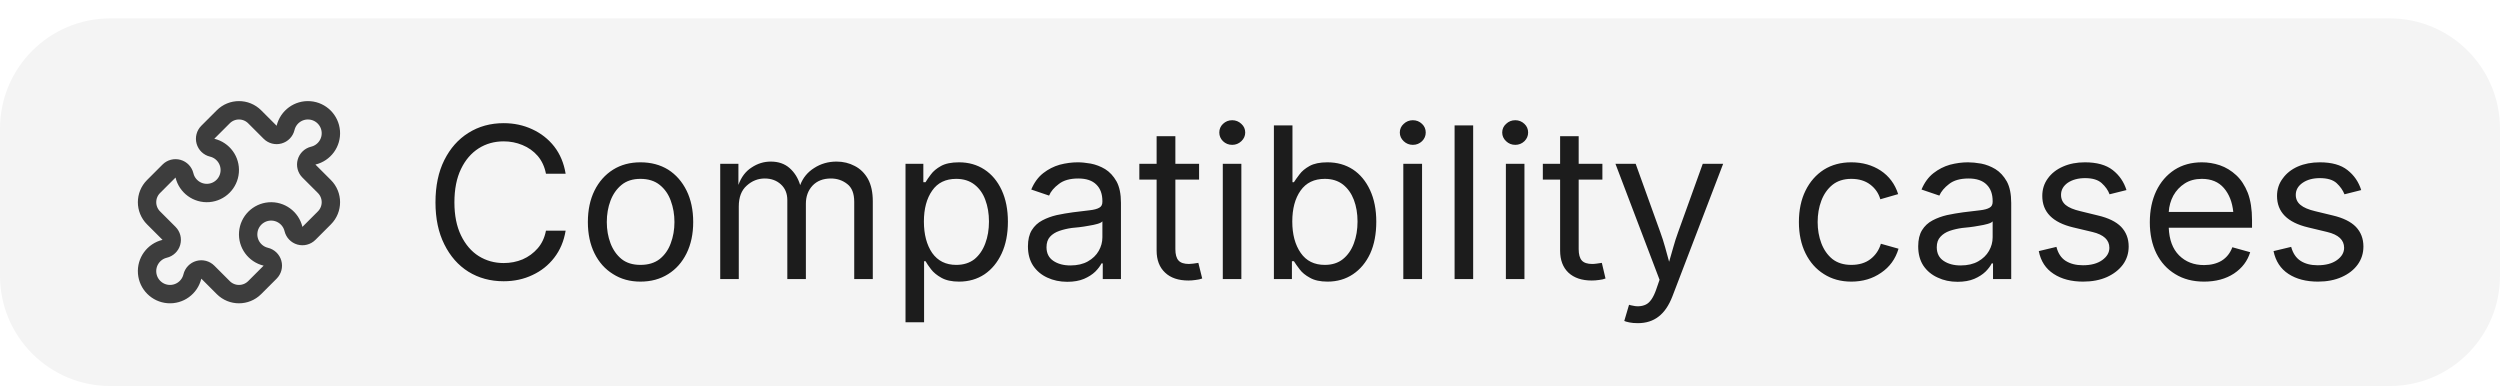
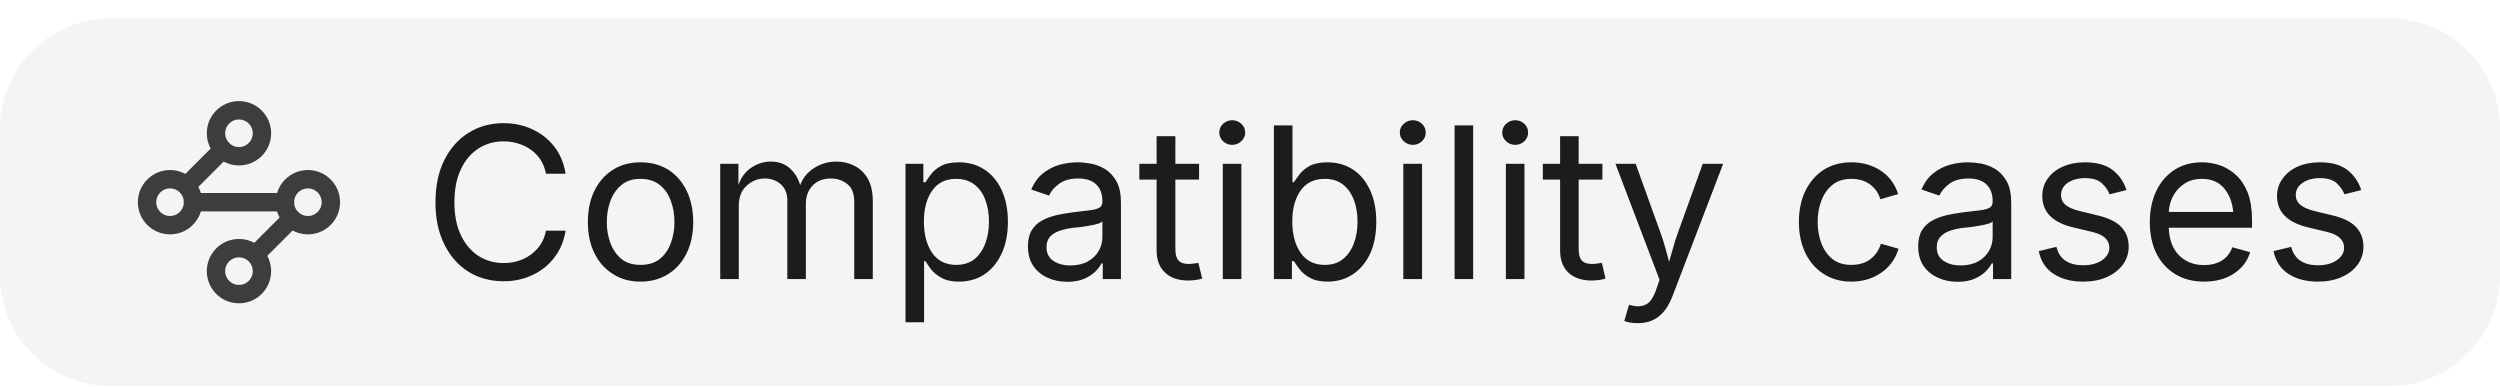
<svg xmlns="http://www.w3.org/2000/svg" width="136" height="21" viewBox="0 0 136 21">
  <g transform="translate(0 1)">
    <style>.f{fill:#f4f4f4}.t{fill:#1c1c1c}.d{fill:#c3c3c3}.i{stroke:#3d3d3d}.b{fill:#3d3d3d}@media (prefers-color-scheme:dark){.f{fill:#3d3d3d}.t{fill:#f4f4f4}.d{fill:#7d7d7d}.i{stroke:#dfdfdf}.b{fill:#dfdfdf}}</style>
    <rect width="136" height="20" rx="6" class="f" />
    <g transform="translate(7 4) scale(0.5)" fill="none" class="i" stroke-width="2" stroke-linecap="round" stroke-linejoin="round">
-       <path d="M15.39 4.39a1 1 0 0 0 1.68-.474 2.5 2.5 0 1 1 3.014 3.015 1 1 0 0 0-.474 1.68l1.683 1.682a2.414 2.414 0 0 1 0 3.414L19.61 15.39a1 1 0 0 1-1.68-.474 2.5 2.5 0 1 0-3.014 3.015 1 1 0 0 1 .474 1.68l-1.683 1.682a2.414 2.414 0 0 1-3.414 0L8.61 19.61a1 1 0 0 0-1.68.474 2.5 2.5 0 1 1-3.014-3.015 1 1 0 0 0 .474-1.68l-1.683-1.682a2.414 2.414 0 0 1 0-3.414L4.39 8.61a1 1 0 0 1 1.68.474 2.5 2.5 0 1 0 3.014-3.015 1 1 0 0 1-.474-1.68l1.683-1.682a2.414 2.414 0 0 1 3.414 0z" />
+       <circle cx="12" cy="4.5" r="2.5" />
+       <path d="m10.2 6.3-3.9 3.9" />
+       <circle cx="4.5" cy="12" r="2.5" />
+       <path d="M7 12h10" />
+       <circle cx="19.5" cy="12" r="2.5" />
+       <path d="m13.8 17.7 3.9-3.9" />
+       <circle cx="12" cy="19.5" r="2.5" />
    </g>
    <path d="M27.4 14.3Q26.32 14.3 25.48 13.78Q24.65 13.26 24.17 12.29Q23.69 11.33 23.69 10.01Q23.69 8.67 24.17 7.71Q24.65 6.75 25.48 6.23Q26.32 5.7 27.4 5.7Q28.24 5.7 28.95 6.03Q29.67 6.36 30.15 6.97Q30.63 7.59 30.77 8.45H29.7Q29.59 7.88 29.25 7.48Q28.91 7.09 28.42 6.89Q27.94 6.69 27.4 6.69Q26.64 6.69 26.04 7.07Q25.43 7.46 25.08 8.19Q24.72 8.93 24.72 10.01Q24.72 11.07 25.08 11.81Q25.44 12.55 26.04 12.93Q26.65 13.31 27.4 13.31Q27.95 13.31 28.43 13.11Q28.91 12.9 29.25 12.51Q29.59 12.12 29.7 11.55H30.77Q30.63 12.4 30.15 13.02Q29.68 13.63 28.97 13.96Q28.26 14.3 27.4 14.3ZM34.84 14.32Q33.99 14.32 33.35 13.91Q32.7 13.51 32.34 12.78Q31.98 12.05 31.98 11.08Q31.98 10.1 32.34 9.37Q32.7 8.64 33.35 8.23Q33.99 7.83 34.84 7.83Q35.7 7.83 36.35 8.23Q36.99 8.64 37.35 9.37Q37.71 10.1 37.71 11.08Q37.71 12.05 37.35 12.78Q36.99 13.51 36.35 13.91Q35.7 14.32 34.84 14.32ZM34.84 13.41Q35.48 13.41 35.89 13.09Q36.3 12.76 36.49 12.23Q36.69 11.7 36.69 11.08Q36.69 10.46 36.49 9.92Q36.3 9.39 35.89 9.06Q35.48 8.73 34.84 8.73Q34.21 8.73 33.81 9.06Q33.41 9.39 33.21 9.92Q33.01 10.45 33.01 11.08Q33.01 11.7 33.21 12.23Q33.41 12.76 33.81 13.09Q34.21 13.41 34.84 13.41ZM39.18 14.18V7.91H40.17L40.17 9.06Q40.4 8.42 40.89 8.11Q41.37 7.79 41.93 7.79Q42.55 7.79 42.95 8.14Q43.36 8.5 43.53 9.07Q43.75 8.48 44.29 8.14Q44.83 7.79 45.51 7.79Q46.05 7.79 46.5 8.03Q46.95 8.26 47.22 8.74Q47.48 9.22 47.48 9.95V14.18H46.47V9.98Q46.47 9.3 46.09 9.01Q45.71 8.71 45.2 8.71Q44.57 8.71 44.2 9.1Q43.84 9.49 43.84 10.08V14.18H42.83V9.88Q42.83 9.35 42.48 9.03Q42.13 8.71 41.6 8.71Q41.05 8.71 40.62 9.1Q40.19 9.48 40.19 10.23V14.18ZM49.26 16.53V7.91H50.23V8.91H50.35Q50.45 8.74 50.64 8.49Q50.83 8.23 51.19 8.03Q51.55 7.83 52.17 7.83Q52.95 7.83 53.55 8.22Q54.15 8.61 54.49 9.34Q54.83 10.07 54.83 11.06Q54.83 12.06 54.49 12.79Q54.15 13.52 53.56 13.92Q52.96 14.32 52.17 14.32Q51.58 14.32 51.21 14.11Q50.85 13.91 50.65 13.65Q50.45 13.39 50.35 13.21H50.27V16.53ZM52.02 13.41Q52.61 13.41 53.01 13.1Q53.4 12.78 53.6 12.24Q53.8 11.71 53.8 11.05Q53.8 10.4 53.6 9.87Q53.41 9.35 53.01 9.04Q52.61 8.73 52.02 8.73Q51.15 8.73 50.71 9.37Q50.26 10.01 50.26 11.05Q50.26 12.1 50.71 12.76Q51.17 13.41 52.02 13.41ZM58.06 14.33Q57.46 14.33 56.97 14.1Q56.49 13.88 56.2 13.45Q55.92 13.02 55.92 12.4Q55.92 11.86 56.13 11.52Q56.34 11.18 56.7 10.99Q57.06 10.8 57.49 10.7Q57.92 10.61 58.36 10.55Q58.92 10.48 59.27 10.44Q59.63 10.4 59.8 10.3Q59.97 10.21 59.97 9.98V9.94Q59.97 9.36 59.64 9.04Q59.31 8.71 58.66 8.71Q57.98 8.71 57.6 9.01Q57.21 9.3 57.07 9.64L56.1 9.31Q56.34 8.74 56.75 8.42Q57.16 8.1 57.65 7.96Q58.15 7.83 58.63 7.83Q58.94 7.83 59.34 7.9Q59.75 7.98 60.12 8.2Q60.49 8.43 60.74 8.87Q60.98 9.31 60.98 10.04V14.18H59.99V13.33H59.92Q59.81 13.55 59.58 13.78Q59.34 14.01 58.97 14.17Q58.59 14.33 58.06 14.33ZM58.23 13.44Q58.79 13.44 59.18 13.22Q59.57 13 59.77 12.65Q59.97 12.3 59.97 11.91V11.04Q59.91 11.12 59.7 11.18Q59.49 11.24 59.23 11.28Q58.96 11.33 58.71 11.36Q58.46 11.39 58.31 11.4Q57.95 11.45 57.63 11.56Q57.31 11.67 57.12 11.88Q56.93 12.09 56.93 12.45Q56.93 12.94 57.3 13.19Q57.67 13.44 58.23 13.44ZM65.23 7.91V8.77H63.94V12.55Q63.94 12.98 64.11 13.17Q64.28 13.36 64.68 13.36Q64.77 13.36 64.92 13.34Q65.07 13.32 65.19 13.3L65.4 14.15Q65.24 14.21 65.04 14.23Q64.84 14.26 64.65 14.26Q63.83 14.26 63.38 13.83Q62.92 13.4 62.92 12.63V8.77H61.98V7.91H62.92V6.41H63.94V7.91ZM66.52 14.18V7.91H67.53V14.18ZM67.03 6.88Q66.74 6.88 66.53 6.68Q66.33 6.48 66.33 6.21Q66.33 5.93 66.53 5.74Q66.74 5.54 67.03 5.54Q67.32 5.54 67.53 5.74Q67.74 5.93 67.74 6.21Q67.74 6.48 67.53 6.68Q67.32 6.88 67.03 6.88ZM72.22 14.32Q71.62 14.32 71.26 14.11Q70.89 13.91 70.7 13.65Q70.5 13.39 70.39 13.21H70.28V14.18H69.3V5.82H70.31V8.91H70.39Q70.5 8.74 70.69 8.49Q70.88 8.23 71.24 8.03Q71.6 7.83 72.21 7.83Q73 7.83 73.6 8.22Q74.19 8.61 74.53 9.34Q74.87 10.07 74.87 11.06Q74.87 12.06 74.54 12.79Q74.2 13.52 73.6 13.92Q73 14.32 72.22 14.32ZM72.07 13.41Q72.66 13.41 73.05 13.1Q73.45 12.78 73.65 12.24Q73.85 11.71 73.85 11.05Q73.85 10.4 73.65 9.87Q73.45 9.35 73.06 9.04Q72.66 8.73 72.07 8.73Q71.2 8.73 70.75 9.37Q70.3 10.01 70.3 11.05Q70.3 12.1 70.76 12.76Q71.21 13.41 72.07 13.41ZM76.34 14.18V7.91H77.36V14.18ZM76.86 6.88Q76.57 6.88 76.36 6.68Q76.15 6.48 76.15 6.21Q76.15 5.93 76.36 5.74Q76.57 5.54 76.86 5.54Q77.15 5.54 77.36 5.74Q77.56 5.93 77.56 6.21Q77.56 6.48 77.36 6.68Q77.15 6.88 76.86 6.88ZM80.14 5.82V14.18H79.13V5.82ZM81.92 14.18V7.91H82.93V14.18ZM82.43 6.88Q82.14 6.88 81.93 6.68Q81.72 6.48 81.72 6.21Q81.72 5.93 81.93 5.74Q82.14 5.54 82.43 5.54Q82.72 5.54 82.93 5.74Q83.13 5.93 83.13 6.21Q83.13 6.48 82.93 6.68Q82.72 6.88 82.43 6.88ZM87.17 7.91V8.77H85.88V12.55Q85.88 12.98 86.05 13.17Q86.22 13.36 86.62 13.36Q86.72 13.36 86.86 13.34Q87.01 13.32 87.14 13.3L87.34 14.15Q87.19 14.21 86.99 14.23Q86.79 14.26 86.59 14.26Q85.78 14.26 85.32 13.83Q84.87 13.4 84.87 12.63V8.77H83.93V7.91H84.87V6.41H85.88V7.91ZM88.36 16.46 88.62 15.58 88.73 15.61Q89.19 15.73 89.53 15.57Q89.87 15.41 90.1 14.74L90.28 14.22L87.88 7.91H88.98L90.32 11.63Q90.47 12.04 90.58 12.44Q90.7 12.85 90.8 13.24Q90.91 12.85 91.03 12.44Q91.14 12.04 91.29 11.63L92.63 7.91H93.74L90.98 15.12Q90.69 15.87 90.23 16.22Q89.77 16.58 89.1 16.58Q88.83 16.58 88.64 16.54Q88.44 16.5 88.36 16.46ZM100.71 14.32Q99.86 14.32 99.22 13.91Q98.58 13.51 98.22 12.78Q97.86 12.05 97.86 11.08Q97.86 10.1 98.22 9.37Q98.58 8.64 99.22 8.23Q99.86 7.83 100.71 7.83Q101.62 7.83 102.31 8.28Q103 8.74 103.26 9.56L102.29 9.84Q102.15 9.35 101.74 9.04Q101.33 8.73 100.71 8.73Q100.09 8.73 99.68 9.06Q99.28 9.39 99.08 9.92Q98.88 10.45 98.88 11.08Q98.88 11.7 99.08 12.23Q99.28 12.76 99.68 13.09Q100.09 13.41 100.71 13.41Q101.35 13.41 101.76 13.09Q102.17 12.77 102.32 12.26L103.28 12.53Q103.03 13.37 102.33 13.84Q101.64 14.32 100.71 14.32ZM106.49 14.33Q105.89 14.33 105.41 14.1Q104.92 13.88 104.63 13.45Q104.35 13.02 104.35 12.4Q104.35 11.86 104.56 11.52Q104.77 11.18 105.13 10.99Q105.49 10.8 105.92 10.7Q106.35 10.61 106.79 10.55Q107.35 10.48 107.71 10.44Q108.06 10.4 108.23 10.3Q108.4 10.21 108.4 9.98V9.94Q108.4 9.36 108.07 9.04Q107.74 8.71 107.09 8.71Q106.41 8.71 106.03 9.01Q105.65 9.3 105.5 9.64L104.53 9.31Q104.77 8.74 105.18 8.42Q105.59 8.1 106.08 7.96Q106.58 7.83 107.06 7.83Q107.37 7.83 107.78 7.9Q108.18 7.98 108.55 8.2Q108.92 8.43 109.17 8.87Q109.41 9.31 109.41 10.04V14.18H108.42V13.33H108.35Q108.24 13.55 108.01 13.78Q107.77 14.01 107.4 14.17Q107.02 14.33 106.49 14.33ZM106.66 13.44Q107.22 13.44 107.61 13.22Q108 13 108.2 12.65Q108.4 12.3 108.4 11.91V11.04Q108.34 11.12 108.13 11.18Q107.92 11.24 107.66 11.28Q107.39 11.33 107.14 11.36Q106.89 11.39 106.75 11.4Q106.38 11.45 106.06 11.56Q105.75 11.67 105.56 11.88Q105.36 12.09 105.36 12.45Q105.36 12.94 105.73 13.19Q106.1 13.44 106.66 13.44ZM113.32 14.32Q112.36 14.32 111.72 13.9Q111.07 13.48 110.91 12.66L111.87 12.43Q112 12.95 112.37 13.19Q112.75 13.43 113.31 13.43Q113.97 13.43 114.36 13.15Q114.75 12.87 114.75 12.48Q114.75 11.84 113.83 11.62L112.78 11.37Q111.1 10.97 111.1 9.66Q111.1 9.12 111.4 8.71Q111.7 8.29 112.23 8.06Q112.75 7.83 113.42 7.83Q114.39 7.83 114.93 8.25Q115.47 8.67 115.68 9.34L114.76 9.57Q114.64 9.24 114.33 8.96Q114.03 8.69 113.43 8.69Q112.87 8.69 112.49 8.94Q112.12 9.2 112.12 9.6Q112.12 9.94 112.37 10.15Q112.62 10.36 113.18 10.49L114.12 10.72Q114.98 10.92 115.39 11.34Q115.8 11.77 115.8 12.41Q115.8 12.96 115.49 13.39Q115.17 13.82 114.62 14.07Q114.06 14.32 113.32 14.32ZM119.9 14.32Q118.99 14.32 118.33 13.91Q117.67 13.51 117.31 12.79Q116.95 12.06 116.95 11.09Q116.95 10.13 117.3 9.39Q117.65 8.66 118.29 8.24Q118.93 7.83 119.78 7.83Q120.28 7.83 120.76 7.99Q121.25 8.16 121.65 8.53Q122.04 8.89 122.28 9.49Q122.51 10.1 122.51 10.97V11.39H117.98Q118.02 12.37 118.54 12.89Q119.07 13.42 119.9 13.42Q120.46 13.42 120.86 13.18Q121.26 12.93 121.44 12.45L122.41 12.72Q122.19 13.44 121.53 13.88Q120.86 14.32 119.9 14.32ZM117.98 10.53H121.49Q121.41 9.73 120.98 9.23Q120.55 8.73 119.78 8.73Q119.24 8.73 118.85 8.98Q118.46 9.23 118.23 9.64Q118.01 10.05 117.98 10.53ZM126.1 14.32Q125.13 14.32 124.49 13.9Q123.85 13.48 123.68 12.66L124.64 12.43Q124.78 12.95 125.15 13.19Q125.52 13.43 126.08 13.43Q126.74 13.43 127.13 13.15Q127.52 12.87 127.52 12.48Q127.52 11.84 126.6 11.62L125.56 11.37Q123.87 10.97 123.87 9.66Q123.87 9.12 124.18 8.71Q124.48 8.29 125 8.06Q125.53 7.83 126.2 7.83Q127.17 7.83 127.7 8.25Q128.24 8.67 128.45 9.34L127.54 9.57Q127.41 9.24 127.11 8.96Q126.81 8.69 126.2 8.69Q125.64 8.69 125.27 8.94Q124.89 9.2 124.89 9.6Q124.89 9.94 125.15 10.15Q125.4 10.36 125.95 10.49L126.9 10.72Q127.75 10.92 128.16 11.34Q128.57 11.77 128.57 12.41Q128.57 12.96 128.26 13.39Q127.95 13.82 127.39 14.07Q126.83 14.32 126.1 14.32Z" class="t" />
  </g>
</svg>
